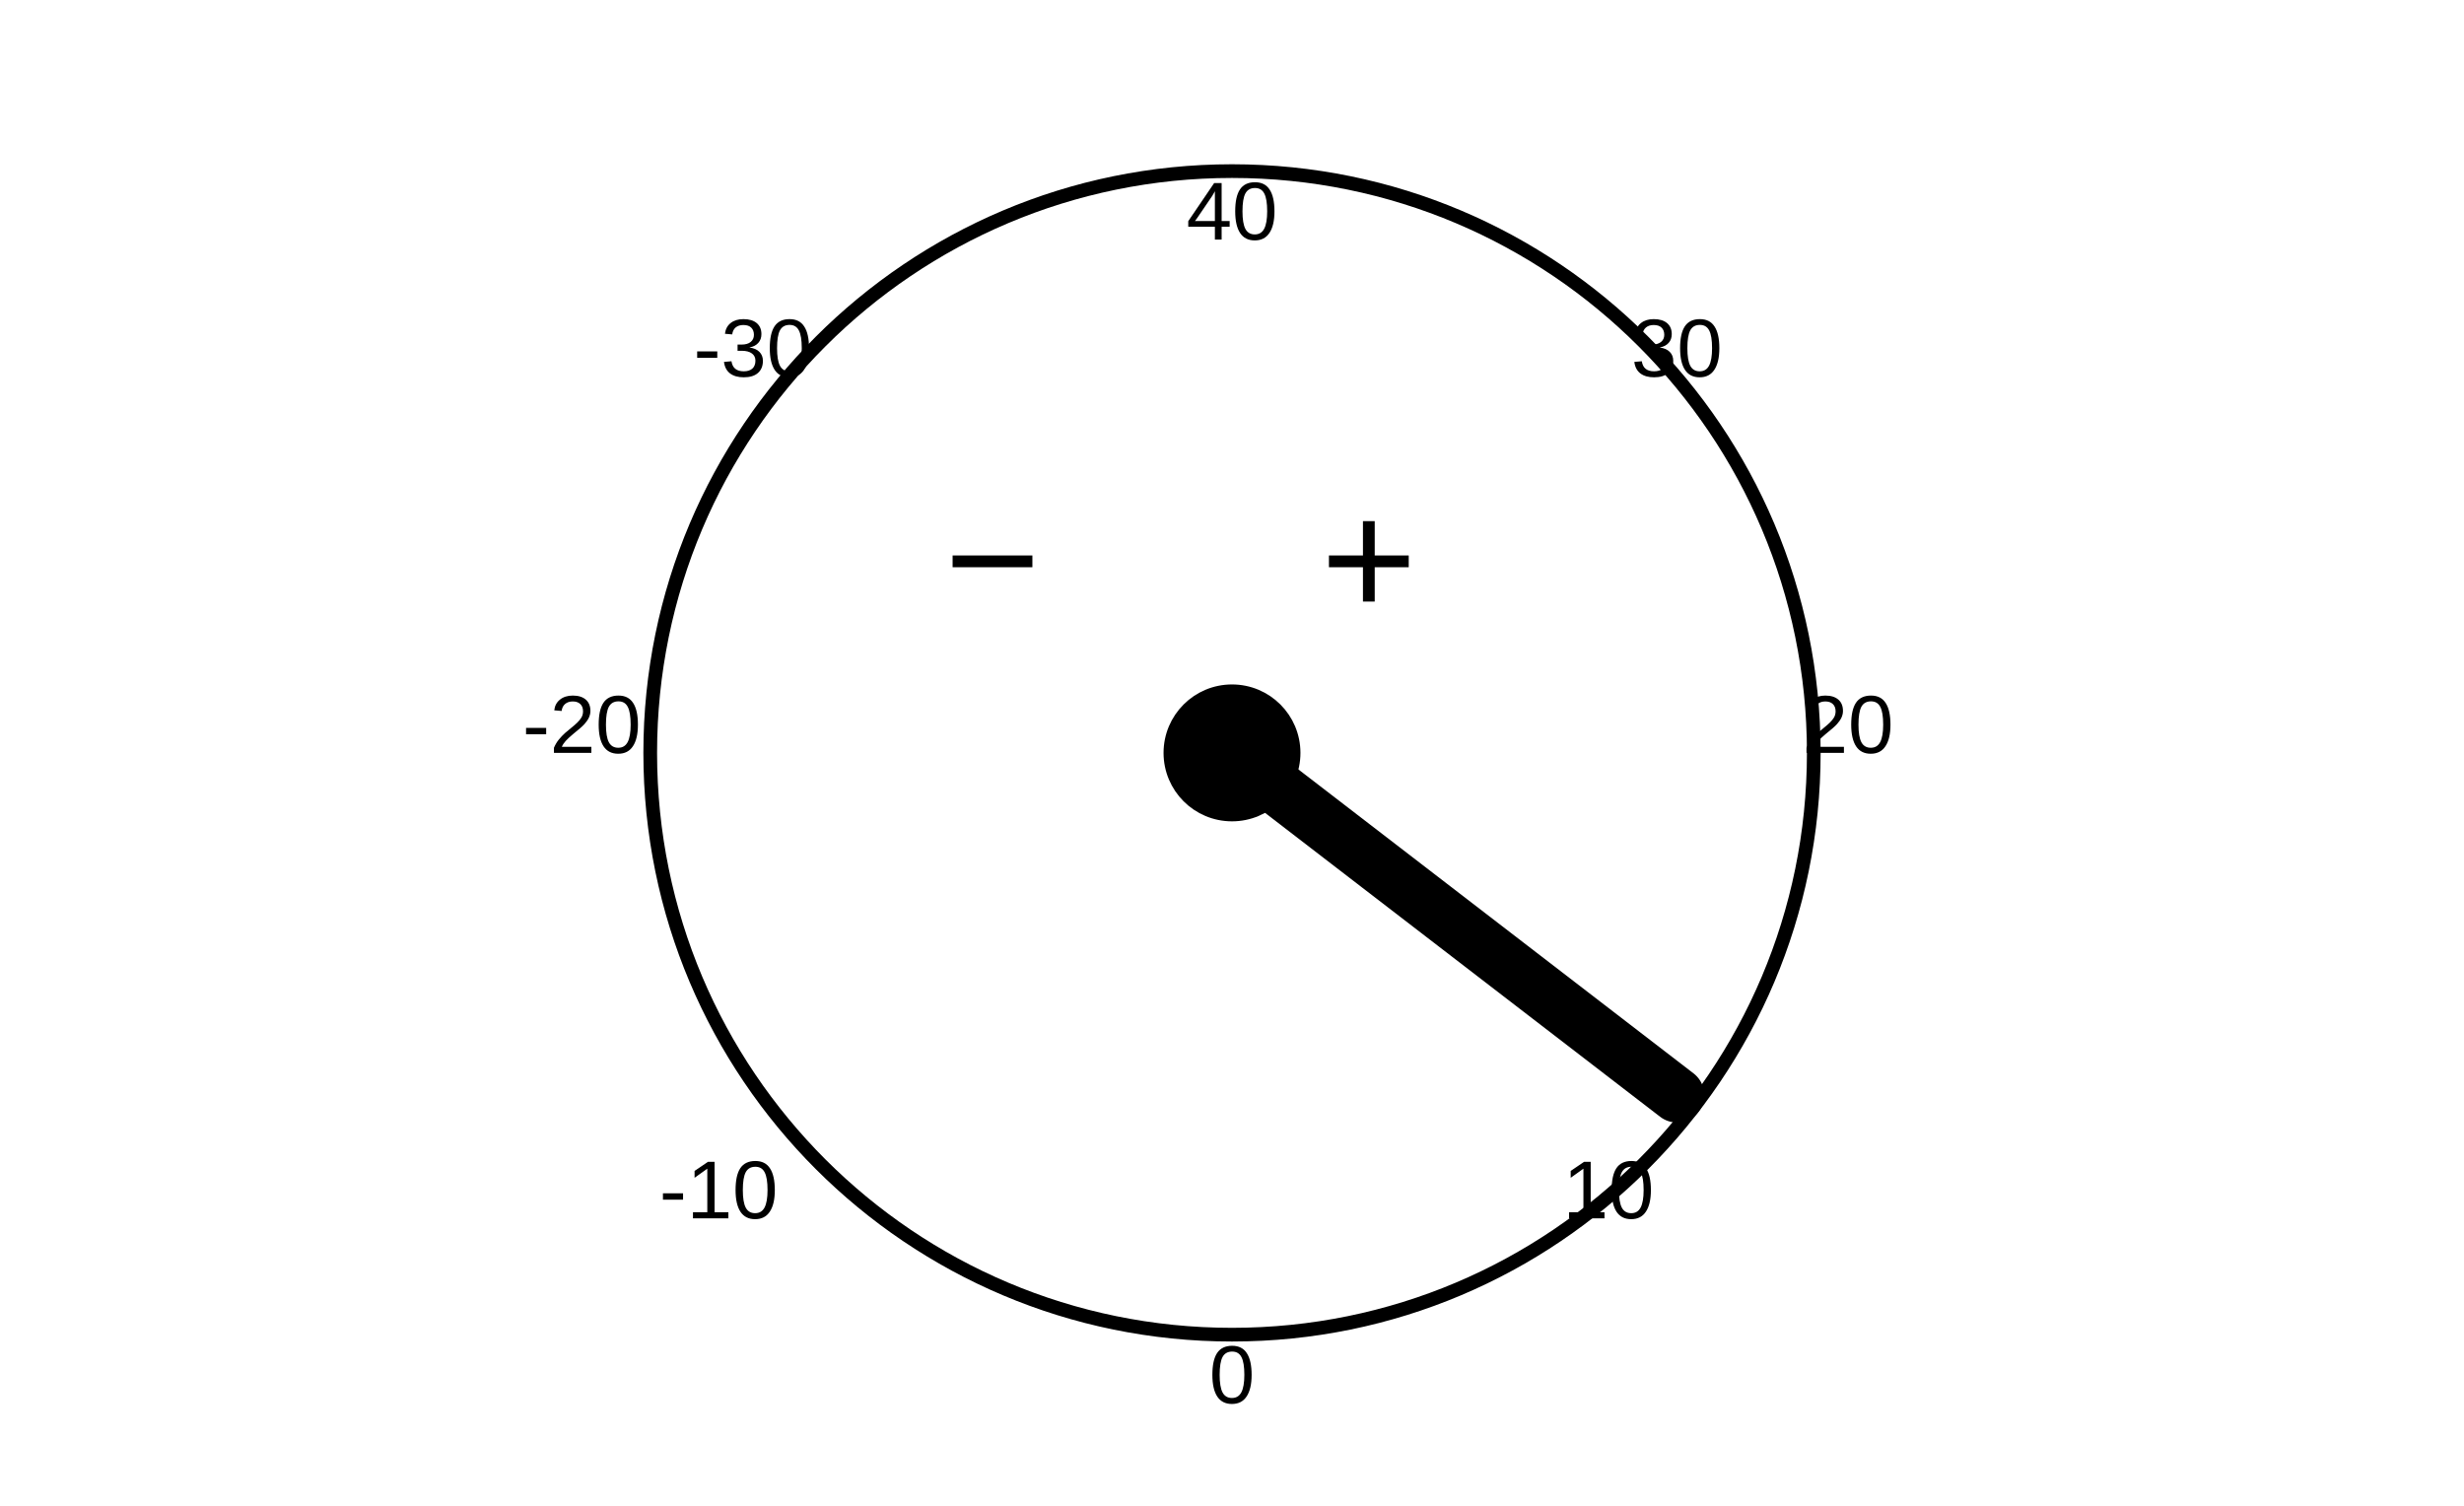
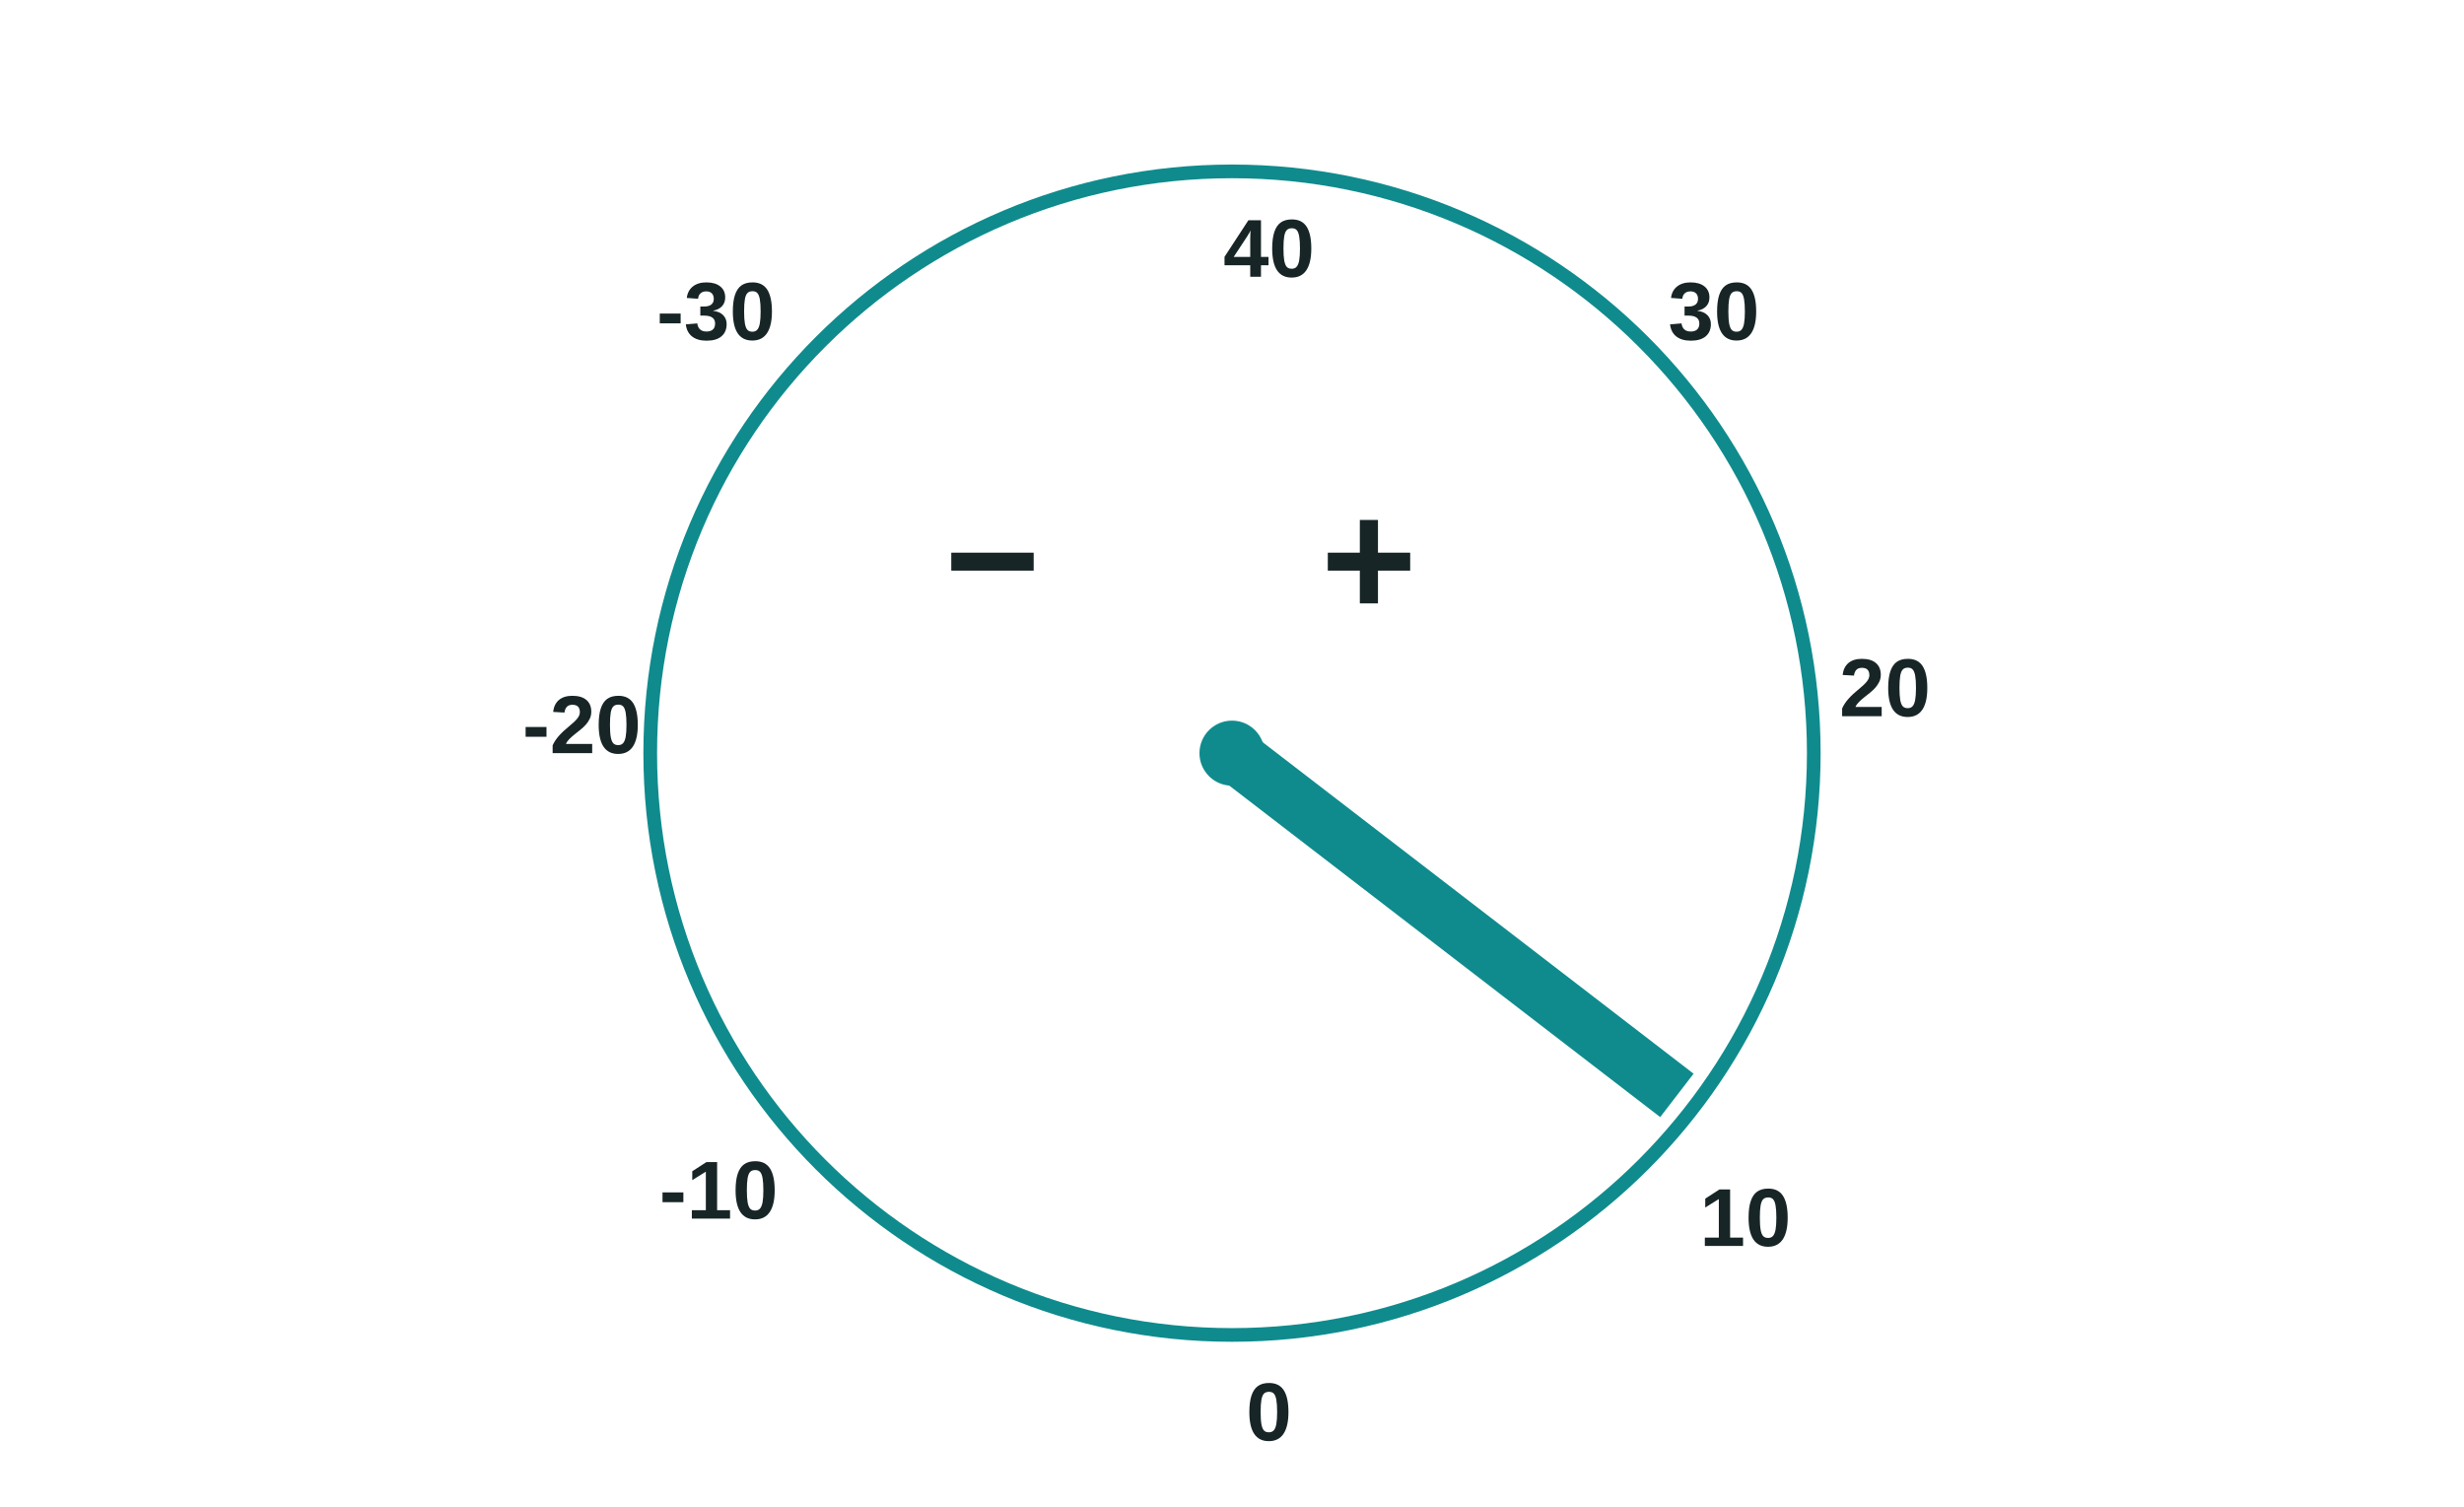
- <svg xmlns="http://www.w3.org/2000/svg" viewBox="0 0 360 220" role="img">
-   <g fill="none" stroke-linecap="round" stroke-linejoin="round">
-     <circle cx="180" cy="110" r="85" fill="none" stroke="currentColor" stroke-width="2" />
-     <line x1="180" y1="110" x2="245" y2="160" stroke="currentColor" stroke-width="8" />
-     <circle cx="180" cy="110" r="9" fill="currentColor" stroke="currentColor" stroke-width="2" />
-     <text x="180" y="35" font-family="Arial, sans-serif" font-size="12" text-anchor="middle" fill="currentColor">40</text>
-     <text x="245" y="55" font-family="Arial, sans-serif" font-size="12" text-anchor="middle" fill="currentColor">30</text>
-     <text x="270" y="110" font-family="Arial, sans-serif" font-size="12" text-anchor="middle" fill="currentColor">20</text>
-     <text x="235" y="178" font-family="Arial, sans-serif" font-size="12" text-anchor="middle" fill="currentColor">10</text>
-     <text x="180" y="205" font-family="Arial, sans-serif" font-size="12" text-anchor="middle" fill="currentColor">0</text>
-     <text x="105" y="178" font-family="Arial, sans-serif" font-size="12" text-anchor="middle" fill="currentColor">-10</text>
-     <text x="85" y="110" font-family="Arial, sans-serif" font-size="12" text-anchor="middle" fill="currentColor">-20</text>
-     <text x="110" y="55" font-family="Arial, sans-serif" font-size="12" text-anchor="middle" fill="currentColor">-30</text>
-     <text x="200" y="90" font-family="Arial, sans-serif" font-size="24" text-anchor="middle" fill="currentColor">+</text>
-     <text x="145" y="90" font-family="Arial, sans-serif" font-size="24" text-anchor="middle" fill="currentColor">−</text>
+ <svg xmlns="http://www.w3.org/2000/svg" width="1024" height="626" style="overflow: hidden; display: block; background: rgb(255, 255, 255);" viewBox="0 0 1024 626">
+   <defs>
+     <filter id="board_f1" width="300%" height="300%" filterUnits="userSpaceOnUse">
+       <feOffset in="SourceGraphic" result="offOut" dx="5" dy="5" />
+       <feColorMatrix in="offOut" result="colorOut" type="matrix" values="0.1 0 0 0 0  0 0.1 0 0 0  0 0 0.1 0 0  0 0 0 1 0" />
+       <feGaussianBlur in="colorOut" result="blurOut" stdDeviation="3" />
+       <feBlend in="SourceGraphic" in2="blurOut" mode="normal" />
+     </filter>
+     <clipPath id="board_ClipFull">
+       <rect x="0" y="0" width="1024" height="626" rx="10" ry="10" />
+     </clipPath>
+   </defs>
+   <g />
+   <g />
+   <g />
+   <g />
+   <g />
+   <g>
+     <path id="board_jxgBoard1G1" stroke-linecap="round" stroke-linejoin="round" fill-rule="evenodd" stroke="#D55E00" stroke-opacity="1" stroke-width="1px" pointer-events="visibleStroke" fill-opacity="0" tabindex="null" d="M 0 0" display="none" style="position: absolute; transition: fill 100ms, fill-opacity 100ms, stroke 100ms, stroke-opacity 100ms, stroke-width 100ms; clip-path: url(&quot;#board_ClipFull&quot;); visibility: hidden;" />
+     <path id="board_jxgBoard1G2" stroke-linecap="round" stroke-linejoin="round" fill-rule="evenodd" stroke="#D55E00" stroke-opacity="1" stroke-width="1px" pointer-events="visibleStroke" fill-opacity="0" tabindex="null" d="M 0 0" display="none" style="position: absolute; transition: fill 100ms, fill-opacity 100ms, stroke 100ms, stroke-opacity 100ms, stroke-width 100ms; clip-path: url(&quot;#board_ClipFull&quot;); visibility: hidden;" />
+   </g>
+   <g>
+     <ellipse id="board_ld-circle-1" stroke="#0f8b8d" stroke-opacity="1" stroke-width="5.689px" pointer-events="visibleStroke" fill-opacity="0" tabindex="-1" cx="512" cy="313" rx="241.778" ry="241.778" stroke-linecap="butt" display="inline" style="position: absolute; transition: fill 100ms, fill-opacity 100ms, stroke 100ms, stroke-opacity 100ms, stroke-width 100ms; clip-path: url(&quot;#board_ClipFull&quot;); visibility: inherit;" />
+   </g>
+   <g>
+     <line id="board_ld-segment-1" stroke="#0f8b8d" stroke-opacity="1" stroke-width="22.756px" pointer-events="visibleStroke" fill-opacity="0" tabindex="-1" x1="512" y1="313" x2="696.889" y2="455.222" stroke-linecap="butt" display="inline" style="position: absolute; clip-path: url(&quot;#board_ClipFull&quot;); visibility: inherit;" />
+   </g>
+   <g />
+   <g>
+     <ellipse id="board_jxgBoard1P3" stroke="#D55E00" stroke-opacity="1" stroke-width="2px" fill="#D55E00" pointer-events="visiblePainted" fill-opacity="1" tabindex="null" cx="512" cy="313" rx="4" ry="4" display="none" style="position: absolute; transition: fill 100ms, fill-opacity 100ms, stroke 100ms, stroke-opacity 100ms, stroke-width 100ms, width 100ms, height 100ms, rx 100ms, ry 100ms; clip-path: url(&quot;#board_ClipFull&quot;); visibility: hidden;" />
+     <ellipse id="board_jxgBoard1P5" stroke="#D55E00" stroke-opacity="1" stroke-width="2px" fill="#D55E00" pointer-events="visiblePainted" fill-opacity="1" tabindex="null" cx="512" cy="313" rx="4" ry="4" display="none" style="position: absolute; transition: fill 100ms, fill-opacity 100ms, stroke 100ms, stroke-opacity 100ms, stroke-width 100ms, width 100ms, height 100ms, rx 100ms, ry 100ms; clip-path: url(&quot;#board_ClipFull&quot;); visibility: hidden;" />
+     <ellipse id="board_jxgBoard1P6" stroke="#D55E00" stroke-opacity="1" stroke-width="2px" fill="#D55E00" pointer-events="visiblePainted" fill-opacity="1" tabindex="null" cx="696.889" cy="455.222" rx="4" ry="4" display="none" style="position: absolute; transition: fill 100ms, fill-opacity 100ms, stroke 100ms, stroke-opacity 100ms, stroke-width 100ms, width 100ms, height 100ms, rx 100ms, ry 100ms; clip-path: url(&quot;#board_ClipFull&quot;); visibility: hidden;" />
+     <ellipse id="board_ld-point-1" stroke="#0f8b8d" stroke-opacity="1" stroke-width="2px" fill="#0f8b8d" pointer-events="visiblePainted" fill-opacity="1" tabindex="-1" cx="512" cy="313" rx="12.52" ry="12.52" display="inline" style="position: absolute; transition: fill 100ms, fill-opacity 100ms, stroke 100ms, stroke-opacity 100ms, stroke-width 100ms, width 100ms, height 100ms, rx 100ms, ry 100ms; clip-path: url(&quot;#board_ClipFull&quot;); visibility: inherit;" />
+   </g>
+   <g />
+   <g />
+   <g />
+   <g />
+   <g />
+   <g />
+   <g />
+   <g />
+   <g />
+   <g />
+   <g id="ld-label-layer">
+     <text fill="#172526" font-family="Arial, Helvetica, sans-serif" font-size="34.133" font-weight="600" dominant-baseline="alphabetic" data-label-id="text-1-label" x="527.36" y="115.027" text-anchor="middle">40</text>
+     <text fill="#172526" font-family="Arial, Helvetica, sans-serif" font-size="34.133" font-weight="600" dominant-baseline="alphabetic" data-label-id="text-2-label" x="712.249" y="141.196" text-anchor="middle">30</text>
+     <text fill="#172526" font-family="Arial, Helvetica, sans-serif" font-size="34.133" font-weight="600" dominant-baseline="alphabetic" data-label-id="text-3-label" x="783.36" y="297.64" text-anchor="middle">20</text>
+     <text fill="#172526" font-family="Arial, Helvetica, sans-serif" font-size="34.133" font-weight="600" dominant-baseline="alphabetic" data-label-id="text-4-label" x="725.333" y="517.8" text-anchor="middle">10</text>
+     <text fill="#172526" font-family="Arial, Helvetica, sans-serif" font-size="34.133" font-weight="600" dominant-baseline="alphabetic" data-label-id="text-5-label" x="527.36" y="598.582" text-anchor="middle">0</text>
+     <text fill="#172526" font-family="Arial, Helvetica, sans-serif" font-size="34.133" font-weight="600" dominant-baseline="alphabetic" data-label-id="text-6-label" x="298.667" y="506.422" text-anchor="middle">-10</text>
+     <text fill="#172526" font-family="Arial, Helvetica, sans-serif" font-size="34.133" font-weight="600" dominant-baseline="alphabetic" data-label-id="text-7-label" x="241.778" y="313" text-anchor="middle">-20</text>
+     <text fill="#172526" font-family="Arial, Helvetica, sans-serif" font-size="34.133" font-weight="600" dominant-baseline="alphabetic" data-label-id="text-8-label" x="297.529" y="141.196" text-anchor="middle">-30</text>
+     <text fill="#172526" font-family="Arial, Helvetica, sans-serif" font-size="68.267" font-weight="600" dominant-baseline="alphabetic" data-label-id="text-9-label" x="568.889" y="256.111" text-anchor="middle">+</text>
+     <text fill="#172526" font-family="Arial, Helvetica, sans-serif" font-size="68.267" font-weight="600" dominant-baseline="alphabetic" data-label-id="text-10-label" x="412.444" y="256.111" text-anchor="middle">−</text>
  </g>
</svg>
